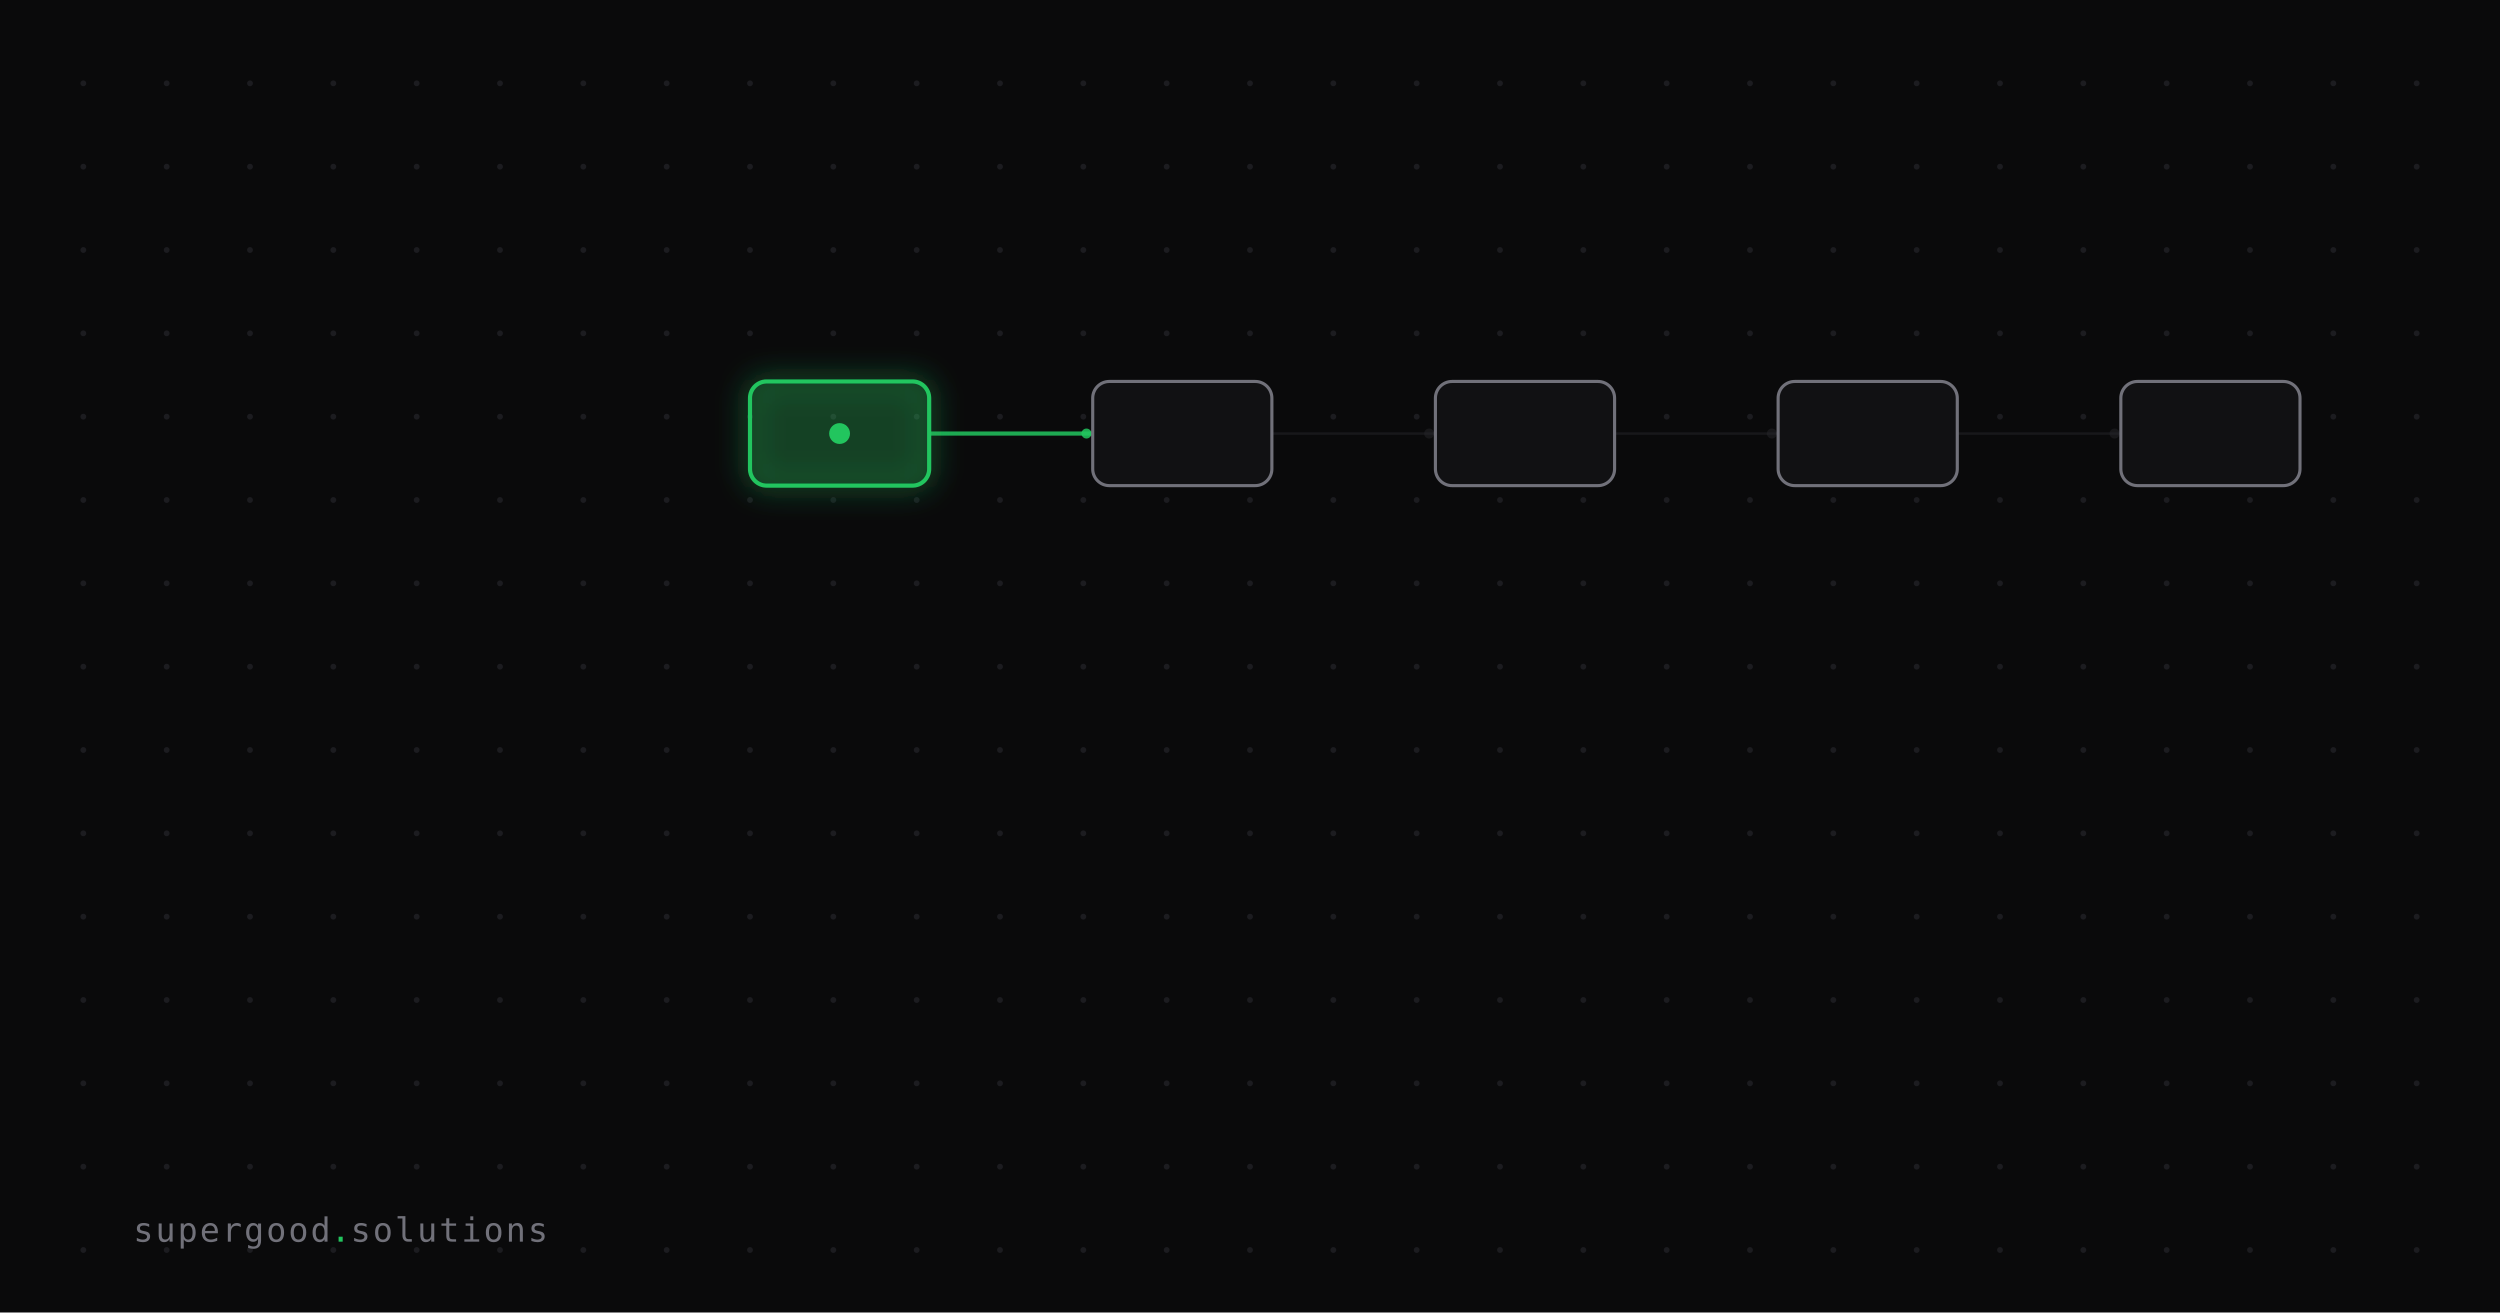
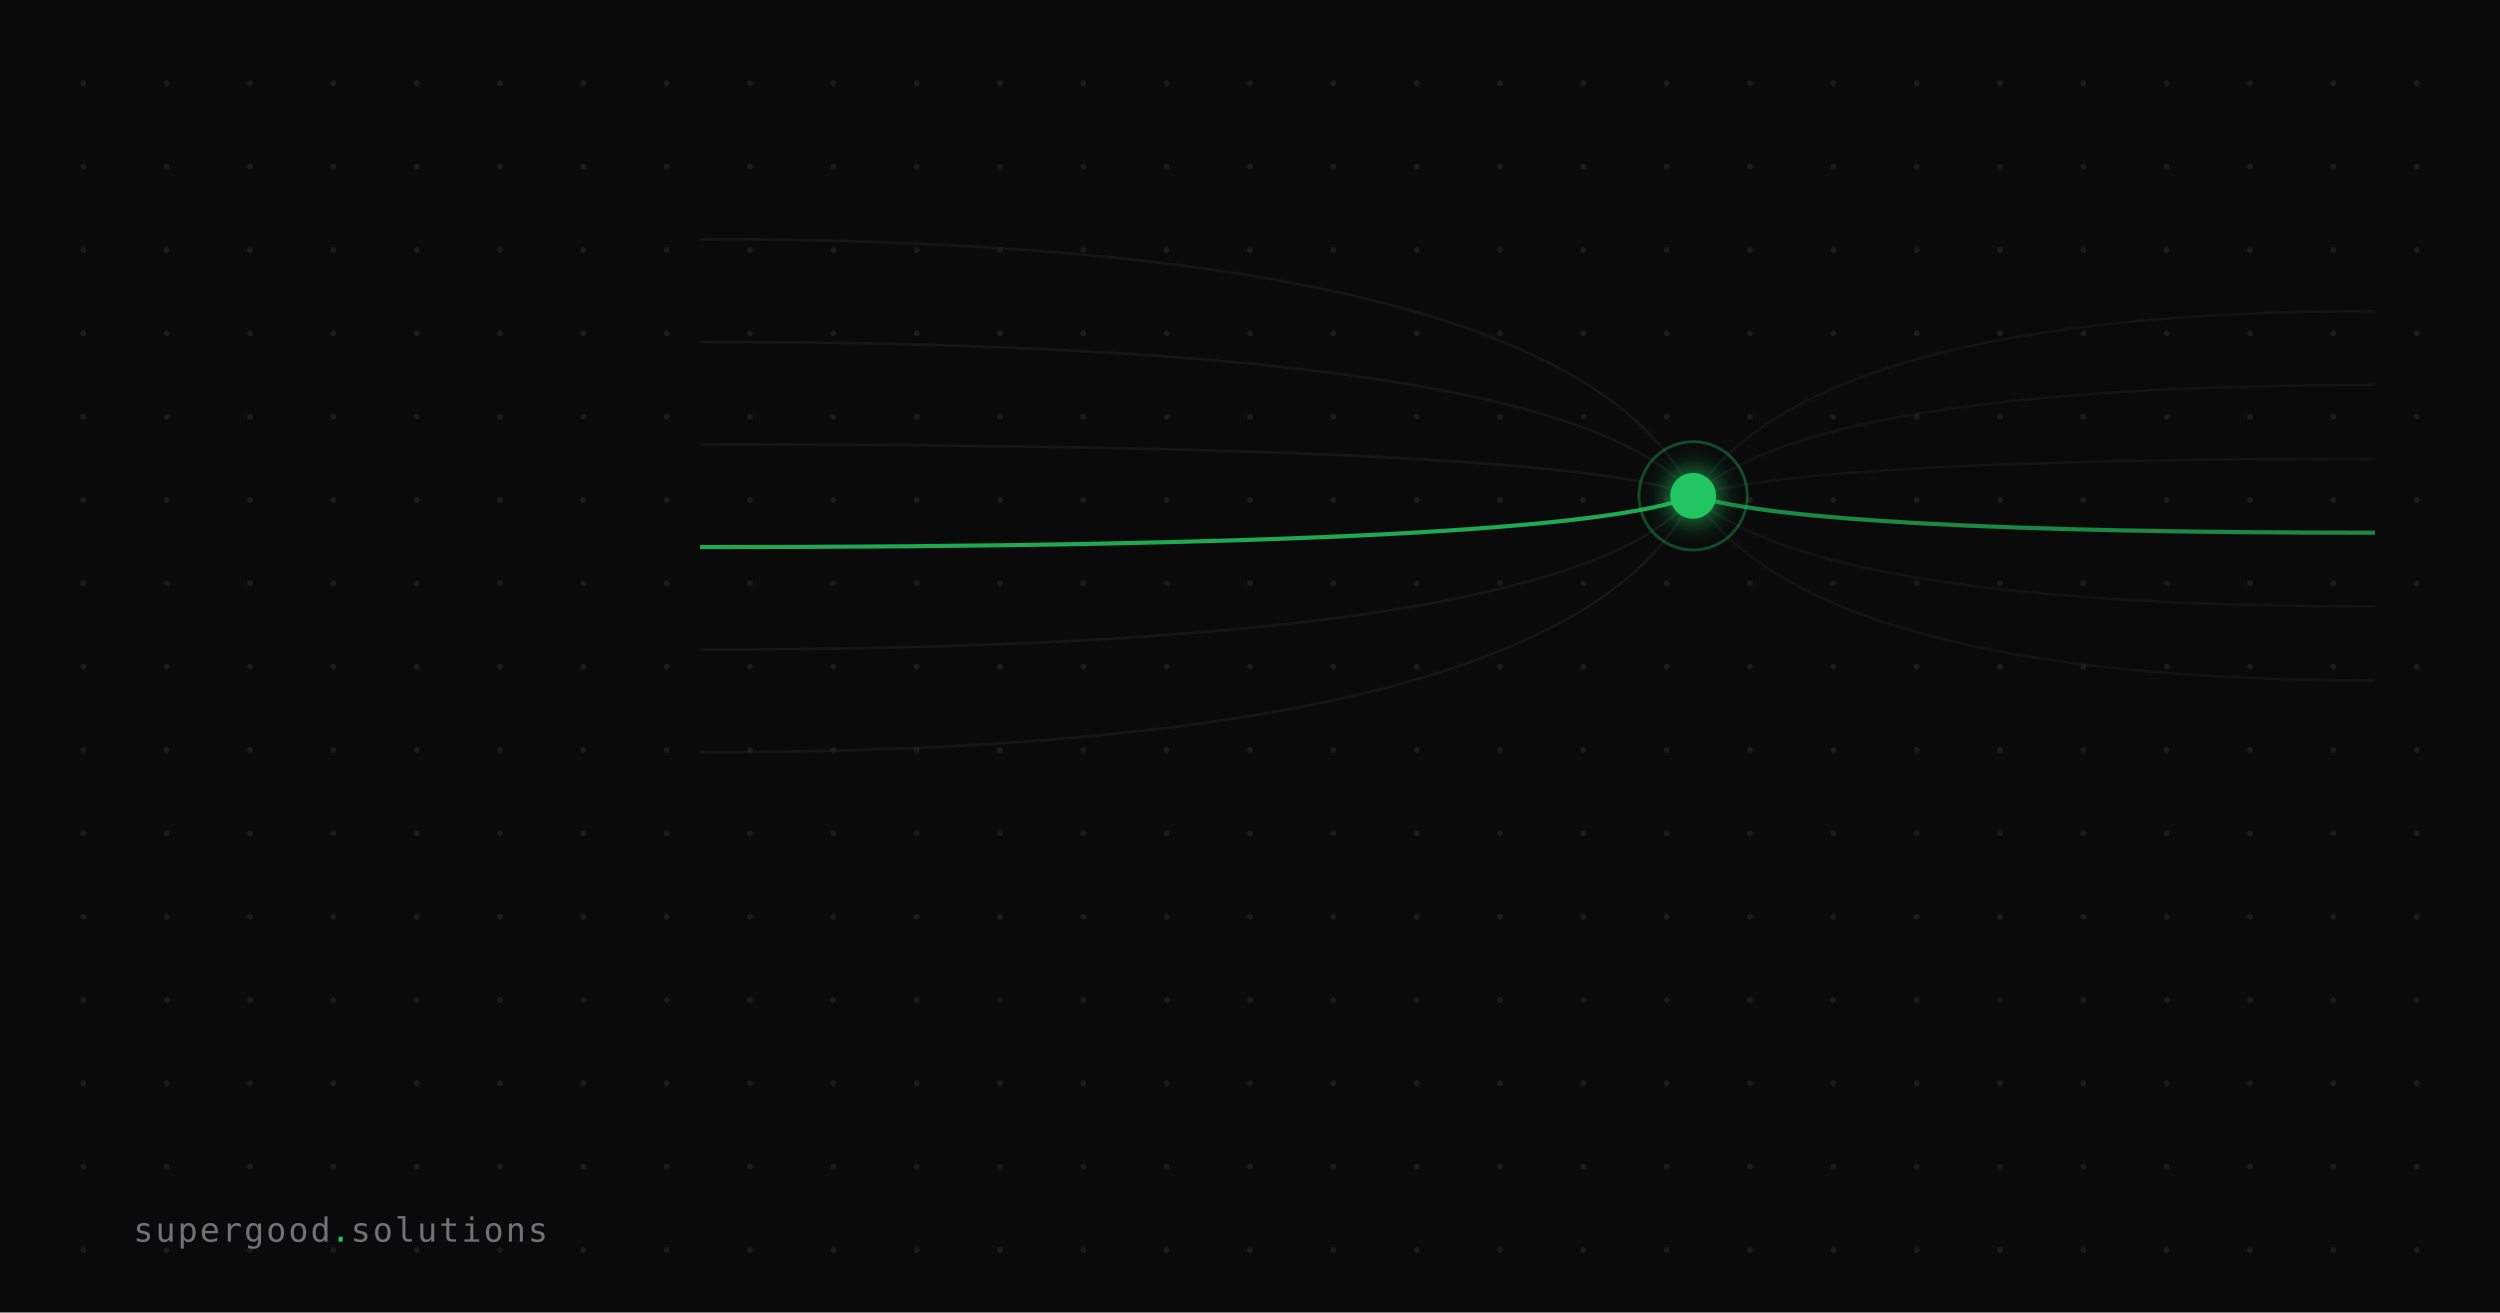
<svg xmlns="http://www.w3.org/2000/svg" width="1200" height="630" viewBox="0 0 1200 630">
  <defs>
    <filter id="glow" x="-60%" y="-60%" width="220%" height="220%">
      <feGaussianBlur stdDeviation="7" result="b" />
      <feMerge>
        <feMergeNode in="b" />
        <feMergeNode in="SourceGraphic" />
      </feMerge>
    </filter>
    <linearGradient id="vig" x1="0" y1="0" x2="0" y2="1">
      <stop offset="0%" stop-color="#0a0a0b" stop-opacity="0" />
      <stop offset="100%" stop-color="#0a0a0b" stop-opacity="0.85" />
    </linearGradient>
  </defs>
  <rect width="1200" height="630" fill="#0a0a0b" />
  <circle cx="40" cy="40" r="1.4" fill="#1c1c20" />
  <circle cx="80" cy="40" r="1.4" fill="#1c1c20" />
  <circle cx="120" cy="40" r="1.4" fill="#1c1c20" />
  <circle cx="160" cy="40" r="1.4" fill="#1c1c20" />
  <circle cx="200" cy="40" r="1.4" fill="#1c1c20" />
  <circle cx="240" cy="40" r="1.4" fill="#1c1c20" />
  <circle cx="280" cy="40" r="1.4" fill="#1c1c20" />
  <circle cx="320" cy="40" r="1.4" fill="#1c1c20" />
  <circle cx="360" cy="40" r="1.4" fill="#1c1c20" />
  <circle cx="400" cy="40" r="1.4" fill="#1c1c20" />
  <circle cx="440" cy="40" r="1.4" fill="#1c1c20" />
  <circle cx="480" cy="40" r="1.4" fill="#1c1c20" />
  <circle cx="520" cy="40" r="1.4" fill="#1c1c20" />
  <circle cx="560" cy="40" r="1.4" fill="#1c1c20" />
  <circle cx="600" cy="40" r="1.4" fill="#1c1c20" />
  <circle cx="640" cy="40" r="1.4" fill="#1c1c20" />
  <circle cx="680" cy="40" r="1.4" fill="#1c1c20" />
  <circle cx="720" cy="40" r="1.4" fill="#1c1c20" />
  <circle cx="760" cy="40" r="1.4" fill="#1c1c20" />
  <circle cx="800" cy="40" r="1.4" fill="#1c1c20" />
  <circle cx="840" cy="40" r="1.4" fill="#1c1c20" />
  <circle cx="880" cy="40" r="1.4" fill="#1c1c20" />
  <circle cx="920" cy="40" r="1.4" fill="#1c1c20" />
  <circle cx="960" cy="40" r="1.4" fill="#1c1c20" />
  <circle cx="1000" cy="40" r="1.4" fill="#1c1c20" />
  <circle cx="1040" cy="40" r="1.4" fill="#1c1c20" />
  <circle cx="1080" cy="40" r="1.4" fill="#1c1c20" />
  <circle cx="1120" cy="40" r="1.4" fill="#1c1c20" />
  <circle cx="1160" cy="40" r="1.4" fill="#1c1c20" />
  <circle cx="40" cy="80" r="1.4" fill="#1c1c20" />
  <circle cx="80" cy="80" r="1.4" fill="#1c1c20" />
  <circle cx="120" cy="80" r="1.4" fill="#1c1c20" />
  <circle cx="160" cy="80" r="1.4" fill="#1c1c20" />
  <circle cx="200" cy="80" r="1.4" fill="#1c1c20" />
  <circle cx="240" cy="80" r="1.4" fill="#1c1c20" />
  <circle cx="280" cy="80" r="1.4" fill="#1c1c20" />
  <circle cx="320" cy="80" r="1.4" fill="#1c1c20" />
  <circle cx="360" cy="80" r="1.4" fill="#1c1c20" />
  <circle cx="400" cy="80" r="1.4" fill="#1c1c20" />
  <circle cx="440" cy="80" r="1.4" fill="#1c1c20" />
  <circle cx="480" cy="80" r="1.4" fill="#1c1c20" />
  <circle cx="520" cy="80" r="1.4" fill="#1c1c20" />
  <circle cx="560" cy="80" r="1.4" fill="#1c1c20" />
  <circle cx="600" cy="80" r="1.4" fill="#1c1c20" />
  <circle cx="640" cy="80" r="1.4" fill="#1c1c20" />
  <circle cx="680" cy="80" r="1.4" fill="#1c1c20" />
  <circle cx="720" cy="80" r="1.4" fill="#1c1c20" />
  <circle cx="760" cy="80" r="1.4" fill="#1c1c20" />
  <circle cx="800" cy="80" r="1.4" fill="#1c1c20" />
  <circle cx="840" cy="80" r="1.4" fill="#1c1c20" />
  <circle cx="880" cy="80" r="1.4" fill="#1c1c20" />
  <circle cx="920" cy="80" r="1.4" fill="#1c1c20" />
  <circle cx="960" cy="80" r="1.4" fill="#1c1c20" />
  <circle cx="1000" cy="80" r="1.4" fill="#1c1c20" />
  <circle cx="1040" cy="80" r="1.4" fill="#1c1c20" />
  <circle cx="1080" cy="80" r="1.4" fill="#1c1c20" />
  <circle cx="1120" cy="80" r="1.4" fill="#1c1c20" />
  <circle cx="1160" cy="80" r="1.4" fill="#1c1c20" />
  <circle cx="40" cy="120" r="1.4" fill="#1c1c20" />
  <circle cx="80" cy="120" r="1.4" fill="#1c1c20" />
  <circle cx="120" cy="120" r="1.4" fill="#1c1c20" />
  <circle cx="160" cy="120" r="1.4" fill="#1c1c20" />
  <circle cx="200" cy="120" r="1.4" fill="#1c1c20" />
  <circle cx="240" cy="120" r="1.4" fill="#1c1c20" />
  <circle cx="280" cy="120" r="1.4" fill="#1c1c20" />
  <circle cx="320" cy="120" r="1.4" fill="#1c1c20" />
  <circle cx="360" cy="120" r="1.4" fill="#1c1c20" />
  <circle cx="400" cy="120" r="1.4" fill="#1c1c20" />
  <circle cx="440" cy="120" r="1.4" fill="#1c1c20" />
  <circle cx="480" cy="120" r="1.4" fill="#1c1c20" />
  <circle cx="520" cy="120" r="1.4" fill="#1c1c20" />
  <circle cx="560" cy="120" r="1.4" fill="#1c1c20" />
  <circle cx="600" cy="120" r="1.4" fill="#1c1c20" />
  <circle cx="640" cy="120" r="1.4" fill="#1c1c20" />
  <circle cx="680" cy="120" r="1.4" fill="#1c1c20" />
  <circle cx="720" cy="120" r="1.4" fill="#1c1c20" />
  <circle cx="760" cy="120" r="1.4" fill="#1c1c20" />
  <circle cx="800" cy="120" r="1.4" fill="#1c1c20" />
  <circle cx="840" cy="120" r="1.4" fill="#1c1c20" />
  <circle cx="880" cy="120" r="1.4" fill="#1c1c20" />
  <circle cx="920" cy="120" r="1.4" fill="#1c1c20" />
  <circle cx="960" cy="120" r="1.4" fill="#1c1c20" />
  <circle cx="1000" cy="120" r="1.4" fill="#1c1c20" />
  <circle cx="1040" cy="120" r="1.4" fill="#1c1c20" />
  <circle cx="1080" cy="120" r="1.4" fill="#1c1c20" />
  <circle cx="1120" cy="120" r="1.4" fill="#1c1c20" />
  <circle cx="1160" cy="120" r="1.4" fill="#1c1c20" />
  <circle cx="40" cy="160" r="1.4" fill="#1c1c20" />
  <circle cx="80" cy="160" r="1.4" fill="#1c1c20" />
  <circle cx="120" cy="160" r="1.4" fill="#1c1c20" />
  <circle cx="160" cy="160" r="1.4" fill="#1c1c20" />
  <circle cx="200" cy="160" r="1.4" fill="#1c1c20" />
  <circle cx="240" cy="160" r="1.4" fill="#1c1c20" />
  <circle cx="280" cy="160" r="1.4" fill="#1c1c20" />
  <circle cx="320" cy="160" r="1.4" fill="#1c1c20" />
  <circle cx="360" cy="160" r="1.4" fill="#1c1c20" />
  <circle cx="400" cy="160" r="1.4" fill="#1c1c20" />
  <circle cx="440" cy="160" r="1.4" fill="#1c1c20" />
  <circle cx="480" cy="160" r="1.4" fill="#1c1c20" />
  <circle cx="520" cy="160" r="1.4" fill="#1c1c20" />
  <circle cx="560" cy="160" r="1.4" fill="#1c1c20" />
  <circle cx="600" cy="160" r="1.4" fill="#1c1c20" />
  <circle cx="640" cy="160" r="1.4" fill="#1c1c20" />
  <circle cx="680" cy="160" r="1.4" fill="#1c1c20" />
  <circle cx="720" cy="160" r="1.4" fill="#1c1c20" />
  <circle cx="760" cy="160" r="1.4" fill="#1c1c20" />
  <circle cx="800" cy="160" r="1.4" fill="#1c1c20" />
  <circle cx="840" cy="160" r="1.4" fill="#1c1c20" />
  <circle cx="880" cy="160" r="1.4" fill="#1c1c20" />
  <circle cx="920" cy="160" r="1.4" fill="#1c1c20" />
  <circle cx="960" cy="160" r="1.4" fill="#1c1c20" />
  <circle cx="1000" cy="160" r="1.4" fill="#1c1c20" />
  <circle cx="1040" cy="160" r="1.4" fill="#1c1c20" />
  <circle cx="1080" cy="160" r="1.4" fill="#1c1c20" />
  <circle cx="1120" cy="160" r="1.4" fill="#1c1c20" />
  <circle cx="1160" cy="160" r="1.4" fill="#1c1c20" />
  <circle cx="40" cy="200" r="1.4" fill="#1c1c20" />
  <circle cx="80" cy="200" r="1.4" fill="#1c1c20" />
  <circle cx="120" cy="200" r="1.4" fill="#1c1c20" />
  <circle cx="160" cy="200" r="1.4" fill="#1c1c20" />
  <circle cx="200" cy="200" r="1.4" fill="#1c1c20" />
  <circle cx="240" cy="200" r="1.4" fill="#1c1c20" />
  <circle cx="280" cy="200" r="1.4" fill="#1c1c20" />
  <circle cx="320" cy="200" r="1.4" fill="#1c1c20" />
  <circle cx="360" cy="200" r="1.4" fill="#1c1c20" />
  <circle cx="400" cy="200" r="1.4" fill="#1c1c20" />
  <circle cx="440" cy="200" r="1.4" fill="#1c1c20" />
  <circle cx="480" cy="200" r="1.4" fill="#1c1c20" />
  <circle cx="520" cy="200" r="1.4" fill="#1c1c20" />
  <circle cx="560" cy="200" r="1.4" fill="#1c1c20" />
  <circle cx="600" cy="200" r="1.4" fill="#1c1c20" />
  <circle cx="640" cy="200" r="1.4" fill="#1c1c20" />
  <circle cx="680" cy="200" r="1.4" fill="#1c1c20" />
  <circle cx="720" cy="200" r="1.4" fill="#1c1c20" />
  <circle cx="760" cy="200" r="1.4" fill="#1c1c20" />
  <circle cx="800" cy="200" r="1.4" fill="#1c1c20" />
  <circle cx="840" cy="200" r="1.4" fill="#1c1c20" />
  <circle cx="880" cy="200" r="1.4" fill="#1c1c20" />
  <circle cx="920" cy="200" r="1.4" fill="#1c1c20" />
  <circle cx="960" cy="200" r="1.4" fill="#1c1c20" />
  <circle cx="1000" cy="200" r="1.4" fill="#1c1c20" />
  <circle cx="1040" cy="200" r="1.4" fill="#1c1c20" />
  <circle cx="1080" cy="200" r="1.4" fill="#1c1c20" />
  <circle cx="1120" cy="200" r="1.4" fill="#1c1c20" />
  <circle cx="1160" cy="200" r="1.4" fill="#1c1c20" />
  <circle cx="40" cy="240" r="1.4" fill="#1c1c20" />
  <circle cx="80" cy="240" r="1.4" fill="#1c1c20" />
  <circle cx="120" cy="240" r="1.4" fill="#1c1c20" />
  <circle cx="160" cy="240" r="1.4" fill="#1c1c20" />
  <circle cx="200" cy="240" r="1.4" fill="#1c1c20" />
  <circle cx="240" cy="240" r="1.4" fill="#1c1c20" />
  <circle cx="280" cy="240" r="1.4" fill="#1c1c20" />
  <circle cx="320" cy="240" r="1.4" fill="#1c1c20" />
  <circle cx="360" cy="240" r="1.4" fill="#1c1c20" />
  <circle cx="400" cy="240" r="1.4" fill="#1c1c20" />
  <circle cx="440" cy="240" r="1.4" fill="#1c1c20" />
  <circle cx="480" cy="240" r="1.4" fill="#1c1c20" />
  <circle cx="520" cy="240" r="1.4" fill="#1c1c20" />
  <circle cx="560" cy="240" r="1.4" fill="#1c1c20" />
  <circle cx="600" cy="240" r="1.4" fill="#1c1c20" />
  <circle cx="640" cy="240" r="1.4" fill="#1c1c20" />
  <circle cx="680" cy="240" r="1.4" fill="#1c1c20" />
  <circle cx="720" cy="240" r="1.4" fill="#1c1c20" />
  <circle cx="760" cy="240" r="1.4" fill="#1c1c20" />
  <circle cx="800" cy="240" r="1.4" fill="#1c1c20" />
  <circle cx="840" cy="240" r="1.4" fill="#1c1c20" />
  <circle cx="880" cy="240" r="1.4" fill="#1c1c20" />
  <circle cx="920" cy="240" r="1.4" fill="#1c1c20" />
  <circle cx="960" cy="240" r="1.4" fill="#1c1c20" />
  <circle cx="1000" cy="240" r="1.4" fill="#1c1c20" />
  <circle cx="1040" cy="240" r="1.4" fill="#1c1c20" />
  <circle cx="1080" cy="240" r="1.4" fill="#1c1c20" />
  <circle cx="1120" cy="240" r="1.4" fill="#1c1c20" />
  <circle cx="1160" cy="240" r="1.4" fill="#1c1c20" />
  <circle cx="40" cy="280" r="1.4" fill="#1c1c20" />
  <circle cx="80" cy="280" r="1.4" fill="#1c1c20" />
  <circle cx="120" cy="280" r="1.4" fill="#1c1c20" />
  <circle cx="160" cy="280" r="1.4" fill="#1c1c20" />
  <circle cx="200" cy="280" r="1.4" fill="#1c1c20" />
  <circle cx="240" cy="280" r="1.4" fill="#1c1c20" />
  <circle cx="280" cy="280" r="1.4" fill="#1c1c20" />
  <circle cx="320" cy="280" r="1.4" fill="#1c1c20" />
  <circle cx="360" cy="280" r="1.4" fill="#1c1c20" />
  <circle cx="400" cy="280" r="1.4" fill="#1c1c20" />
  <circle cx="440" cy="280" r="1.4" fill="#1c1c20" />
  <circle cx="480" cy="280" r="1.4" fill="#1c1c20" />
  <circle cx="520" cy="280" r="1.4" fill="#1c1c20" />
  <circle cx="560" cy="280" r="1.4" fill="#1c1c20" />
  <circle cx="600" cy="280" r="1.4" fill="#1c1c20" />
  <circle cx="640" cy="280" r="1.4" fill="#1c1c20" />
  <circle cx="680" cy="280" r="1.4" fill="#1c1c20" />
  <circle cx="720" cy="280" r="1.4" fill="#1c1c20" />
  <circle cx="760" cy="280" r="1.4" fill="#1c1c20" />
  <circle cx="800" cy="280" r="1.4" fill="#1c1c20" />
  <circle cx="840" cy="280" r="1.4" fill="#1c1c20" />
  <circle cx="880" cy="280" r="1.4" fill="#1c1c20" />
  <circle cx="920" cy="280" r="1.4" fill="#1c1c20" />
  <circle cx="960" cy="280" r="1.4" fill="#1c1c20" />
  <circle cx="1000" cy="280" r="1.4" fill="#1c1c20" />
  <circle cx="1040" cy="280" r="1.4" fill="#1c1c20" />
  <circle cx="1080" cy="280" r="1.4" fill="#1c1c20" />
  <circle cx="1120" cy="280" r="1.4" fill="#1c1c20" />
  <circle cx="1160" cy="280" r="1.4" fill="#1c1c20" />
  <circle cx="40" cy="320" r="1.4" fill="#1c1c20" />
  <circle cx="80" cy="320" r="1.4" fill="#1c1c20" />
  <circle cx="120" cy="320" r="1.4" fill="#1c1c20" />
  <circle cx="160" cy="320" r="1.4" fill="#1c1c20" />
  <circle cx="200" cy="320" r="1.4" fill="#1c1c20" />
  <circle cx="240" cy="320" r="1.4" fill="#1c1c20" />
  <circle cx="280" cy="320" r="1.4" fill="#1c1c20" />
  <circle cx="320" cy="320" r="1.4" fill="#1c1c20" />
  <circle cx="360" cy="320" r="1.4" fill="#1c1c20" />
  <circle cx="400" cy="320" r="1.4" fill="#1c1c20" />
  <circle cx="440" cy="320" r="1.4" fill="#1c1c20" />
  <circle cx="480" cy="320" r="1.4" fill="#1c1c20" />
  <circle cx="520" cy="320" r="1.4" fill="#1c1c20" />
  <circle cx="560" cy="320" r="1.4" fill="#1c1c20" />
  <circle cx="600" cy="320" r="1.4" fill="#1c1c20" />
  <circle cx="640" cy="320" r="1.4" fill="#1c1c20" />
  <circle cx="680" cy="320" r="1.4" fill="#1c1c20" />
  <circle cx="720" cy="320" r="1.4" fill="#1c1c20" />
  <circle cx="760" cy="320" r="1.4" fill="#1c1c20" />
  <circle cx="800" cy="320" r="1.4" fill="#1c1c20" />
  <circle cx="840" cy="320" r="1.4" fill="#1c1c20" />
  <circle cx="880" cy="320" r="1.4" fill="#1c1c20" />
  <circle cx="920" cy="320" r="1.4" fill="#1c1c20" />
  <circle cx="960" cy="320" r="1.4" fill="#1c1c20" />
  <circle cx="1000" cy="320" r="1.4" fill="#1c1c20" />
  <circle cx="1040" cy="320" r="1.4" fill="#1c1c20" />
  <circle cx="1080" cy="320" r="1.4" fill="#1c1c20" />
  <circle cx="1120" cy="320" r="1.4" fill="#1c1c20" />
  <circle cx="1160" cy="320" r="1.4" fill="#1c1c20" />
  <circle cx="40" cy="360" r="1.4" fill="#1c1c20" />
  <circle cx="80" cy="360" r="1.4" fill="#1c1c20" />
  <circle cx="120" cy="360" r="1.4" fill="#1c1c20" />
  <circle cx="160" cy="360" r="1.4" fill="#1c1c20" />
  <circle cx="200" cy="360" r="1.4" fill="#1c1c20" />
  <circle cx="240" cy="360" r="1.4" fill="#1c1c20" />
  <circle cx="280" cy="360" r="1.4" fill="#1c1c20" />
  <circle cx="320" cy="360" r="1.4" fill="#1c1c20" />
  <circle cx="360" cy="360" r="1.4" fill="#1c1c20" />
  <circle cx="400" cy="360" r="1.4" fill="#1c1c20" />
  <circle cx="440" cy="360" r="1.4" fill="#1c1c20" />
  <circle cx="480" cy="360" r="1.4" fill="#1c1c20" />
  <circle cx="520" cy="360" r="1.4" fill="#1c1c20" />
  <circle cx="560" cy="360" r="1.4" fill="#1c1c20" />
  <circle cx="600" cy="360" r="1.4" fill="#1c1c20" />
  <circle cx="640" cy="360" r="1.4" fill="#1c1c20" />
  <circle cx="680" cy="360" r="1.4" fill="#1c1c20" />
  <circle cx="720" cy="360" r="1.4" fill="#1c1c20" />
  <circle cx="760" cy="360" r="1.4" fill="#1c1c20" />
  <circle cx="800" cy="360" r="1.4" fill="#1c1c20" />
  <circle cx="840" cy="360" r="1.4" fill="#1c1c20" />
  <circle cx="880" cy="360" r="1.4" fill="#1c1c20" />
  <circle cx="920" cy="360" r="1.4" fill="#1c1c20" />
  <circle cx="960" cy="360" r="1.4" fill="#1c1c20" />
  <circle cx="1000" cy="360" r="1.4" fill="#1c1c20" />
  <circle cx="1040" cy="360" r="1.4" fill="#1c1c20" />
  <circle cx="1080" cy="360" r="1.4" fill="#1c1c20" />
  <circle cx="1120" cy="360" r="1.4" fill="#1c1c20" />
  <circle cx="1160" cy="360" r="1.4" fill="#1c1c20" />
  <circle cx="40" cy="400" r="1.4" fill="#1c1c20" />
  <circle cx="80" cy="400" r="1.4" fill="#1c1c20" />
  <circle cx="120" cy="400" r="1.4" fill="#1c1c20" />
  <circle cx="160" cy="400" r="1.4" fill="#1c1c20" />
  <circle cx="200" cy="400" r="1.4" fill="#1c1c20" />
  <circle cx="240" cy="400" r="1.4" fill="#1c1c20" />
  <circle cx="280" cy="400" r="1.4" fill="#1c1c20" />
  <circle cx="320" cy="400" r="1.4" fill="#1c1c20" />
  <circle cx="360" cy="400" r="1.4" fill="#1c1c20" />
  <circle cx="400" cy="400" r="1.4" fill="#1c1c20" />
  <circle cx="440" cy="400" r="1.4" fill="#1c1c20" />
  <circle cx="480" cy="400" r="1.4" fill="#1c1c20" />
  <circle cx="520" cy="400" r="1.4" fill="#1c1c20" />
  <circle cx="560" cy="400" r="1.4" fill="#1c1c20" />
  <circle cx="600" cy="400" r="1.4" fill="#1c1c20" />
  <circle cx="640" cy="400" r="1.4" fill="#1c1c20" />
  <circle cx="680" cy="400" r="1.4" fill="#1c1c20" />
  <circle cx="720" cy="400" r="1.4" fill="#1c1c20" />
  <circle cx="760" cy="400" r="1.4" fill="#1c1c20" />
  <circle cx="800" cy="400" r="1.4" fill="#1c1c20" />
  <circle cx="840" cy="400" r="1.4" fill="#1c1c20" />
  <circle cx="880" cy="400" r="1.4" fill="#1c1c20" />
  <circle cx="920" cy="400" r="1.4" fill="#1c1c20" />
  <circle cx="960" cy="400" r="1.4" fill="#1c1c20" />
  <circle cx="1000" cy="400" r="1.4" fill="#1c1c20" />
  <circle cx="1040" cy="400" r="1.4" fill="#1c1c20" />
  <circle cx="1080" cy="400" r="1.4" fill="#1c1c20" />
  <circle cx="1120" cy="400" r="1.4" fill="#1c1c20" />
  <circle cx="1160" cy="400" r="1.4" fill="#1c1c20" />
  <circle cx="40" cy="440" r="1.4" fill="#1c1c20" />
  <circle cx="80" cy="440" r="1.4" fill="#1c1c20" />
  <circle cx="120" cy="440" r="1.4" fill="#1c1c20" />
  <circle cx="160" cy="440" r="1.4" fill="#1c1c20" />
  <circle cx="200" cy="440" r="1.4" fill="#1c1c20" />
  <circle cx="240" cy="440" r="1.4" fill="#1c1c20" />
  <circle cx="280" cy="440" r="1.4" fill="#1c1c20" />
  <circle cx="320" cy="440" r="1.4" fill="#1c1c20" />
  <circle cx="360" cy="440" r="1.4" fill="#1c1c20" />
  <circle cx="400" cy="440" r="1.4" fill="#1c1c20" />
  <circle cx="440" cy="440" r="1.4" fill="#1c1c20" />
  <circle cx="480" cy="440" r="1.4" fill="#1c1c20" />
  <circle cx="520" cy="440" r="1.4" fill="#1c1c20" />
  <circle cx="560" cy="440" r="1.4" fill="#1c1c20" />
  <circle cx="600" cy="440" r="1.4" fill="#1c1c20" />
  <circle cx="640" cy="440" r="1.4" fill="#1c1c20" />
  <circle cx="680" cy="440" r="1.4" fill="#1c1c20" />
  <circle cx="720" cy="440" r="1.4" fill="#1c1c20" />
  <circle cx="760" cy="440" r="1.4" fill="#1c1c20" />
  <circle cx="800" cy="440" r="1.4" fill="#1c1c20" />
  <circle cx="840" cy="440" r="1.4" fill="#1c1c20" />
  <circle cx="880" cy="440" r="1.4" fill="#1c1c20" />
  <circle cx="920" cy="440" r="1.4" fill="#1c1c20" />
  <circle cx="960" cy="440" r="1.4" fill="#1c1c20" />
  <circle cx="1000" cy="440" r="1.4" fill="#1c1c20" />
  <circle cx="1040" cy="440" r="1.4" fill="#1c1c20" />
  <circle cx="1080" cy="440" r="1.4" fill="#1c1c20" />
  <circle cx="1120" cy="440" r="1.4" fill="#1c1c20" />
  <circle cx="1160" cy="440" r="1.4" fill="#1c1c20" />
  <circle cx="40" cy="480" r="1.4" fill="#1c1c20" />
  <circle cx="80" cy="480" r="1.4" fill="#1c1c20" />
  <circle cx="120" cy="480" r="1.4" fill="#1c1c20" />
  <circle cx="160" cy="480" r="1.4" fill="#1c1c20" />
  <circle cx="200" cy="480" r="1.4" fill="#1c1c20" />
  <circle cx="240" cy="480" r="1.4" fill="#1c1c20" />
  <circle cx="280" cy="480" r="1.4" fill="#1c1c20" />
  <circle cx="320" cy="480" r="1.4" fill="#1c1c20" />
  <circle cx="360" cy="480" r="1.4" fill="#1c1c20" />
  <circle cx="400" cy="480" r="1.4" fill="#1c1c20" />
  <circle cx="440" cy="480" r="1.4" fill="#1c1c20" />
  <circle cx="480" cy="480" r="1.4" fill="#1c1c20" />
  <circle cx="520" cy="480" r="1.4" fill="#1c1c20" />
  <circle cx="560" cy="480" r="1.4" fill="#1c1c20" />
  <circle cx="600" cy="480" r="1.4" fill="#1c1c20" />
  <circle cx="640" cy="480" r="1.4" fill="#1c1c20" />
  <circle cx="680" cy="480" r="1.4" fill="#1c1c20" />
  <circle cx="720" cy="480" r="1.4" fill="#1c1c20" />
  <circle cx="760" cy="480" r="1.4" fill="#1c1c20" />
  <circle cx="800" cy="480" r="1.4" fill="#1c1c20" />
  <circle cx="840" cy="480" r="1.4" fill="#1c1c20" />
  <circle cx="880" cy="480" r="1.4" fill="#1c1c20" />
  <circle cx="920" cy="480" r="1.4" fill="#1c1c20" />
  <circle cx="960" cy="480" r="1.4" fill="#1c1c20" />
  <circle cx="1000" cy="480" r="1.4" fill="#1c1c20" />
  <circle cx="1040" cy="480" r="1.4" fill="#1c1c20" />
  <circle cx="1080" cy="480" r="1.4" fill="#1c1c20" />
  <circle cx="1120" cy="480" r="1.4" fill="#1c1c20" />
  <circle cx="1160" cy="480" r="1.4" fill="#1c1c20" />
  <circle cx="40" cy="520" r="1.4" fill="#1c1c20" />
  <circle cx="80" cy="520" r="1.4" fill="#1c1c20" />
  <circle cx="120" cy="520" r="1.4" fill="#1c1c20" />
  <circle cx="160" cy="520" r="1.4" fill="#1c1c20" />
  <circle cx="200" cy="520" r="1.4" fill="#1c1c20" />
  <circle cx="240" cy="520" r="1.4" fill="#1c1c20" />
  <circle cx="280" cy="520" r="1.4" fill="#1c1c20" />
  <circle cx="320" cy="520" r="1.4" fill="#1c1c20" />
  <circle cx="360" cy="520" r="1.4" fill="#1c1c20" />
  <circle cx="400" cy="520" r="1.4" fill="#1c1c20" />
  <circle cx="440" cy="520" r="1.4" fill="#1c1c20" />
  <circle cx="480" cy="520" r="1.4" fill="#1c1c20" />
  <circle cx="520" cy="520" r="1.4" fill="#1c1c20" />
  <circle cx="560" cy="520" r="1.4" fill="#1c1c20" />
  <circle cx="600" cy="520" r="1.4" fill="#1c1c20" />
  <circle cx="640" cy="520" r="1.4" fill="#1c1c20" />
  <circle cx="680" cy="520" r="1.4" fill="#1c1c20" />
  <circle cx="720" cy="520" r="1.4" fill="#1c1c20" />
  <circle cx="760" cy="520" r="1.4" fill="#1c1c20" />
  <circle cx="800" cy="520" r="1.4" fill="#1c1c20" />
  <circle cx="840" cy="520" r="1.4" fill="#1c1c20" />
  <circle cx="880" cy="520" r="1.4" fill="#1c1c20" />
  <circle cx="920" cy="520" r="1.4" fill="#1c1c20" />
  <circle cx="960" cy="520" r="1.4" fill="#1c1c20" />
  <circle cx="1000" cy="520" r="1.4" fill="#1c1c20" />
  <circle cx="1040" cy="520" r="1.4" fill="#1c1c20" />
  <circle cx="1080" cy="520" r="1.4" fill="#1c1c20" />
  <circle cx="1120" cy="520" r="1.4" fill="#1c1c20" />
  <circle cx="1160" cy="520" r="1.4" fill="#1c1c20" />
  <circle cx="40" cy="560" r="1.4" fill="#1c1c20" />
  <circle cx="80" cy="560" r="1.4" fill="#1c1c20" />
  <circle cx="120" cy="560" r="1.4" fill="#1c1c20" />
  <circle cx="160" cy="560" r="1.4" fill="#1c1c20" />
  <circle cx="200" cy="560" r="1.4" fill="#1c1c20" />
  <circle cx="240" cy="560" r="1.4" fill="#1c1c20" />
  <circle cx="280" cy="560" r="1.4" fill="#1c1c20" />
  <circle cx="320" cy="560" r="1.4" fill="#1c1c20" />
  <circle cx="360" cy="560" r="1.4" fill="#1c1c20" />
  <circle cx="400" cy="560" r="1.4" fill="#1c1c20" />
  <circle cx="440" cy="560" r="1.4" fill="#1c1c20" />
  <circle cx="480" cy="560" r="1.4" fill="#1c1c20" />
  <circle cx="520" cy="560" r="1.4" fill="#1c1c20" />
  <circle cx="560" cy="560" r="1.4" fill="#1c1c20" />
  <circle cx="600" cy="560" r="1.4" fill="#1c1c20" />
  <circle cx="640" cy="560" r="1.4" fill="#1c1c20" />
  <circle cx="680" cy="560" r="1.4" fill="#1c1c20" />
  <circle cx="720" cy="560" r="1.4" fill="#1c1c20" />
  <circle cx="760" cy="560" r="1.4" fill="#1c1c20" />
  <circle cx="800" cy="560" r="1.4" fill="#1c1c20" />
  <circle cx="840" cy="560" r="1.4" fill="#1c1c20" />
  <circle cx="880" cy="560" r="1.4" fill="#1c1c20" />
  <circle cx="920" cy="560" r="1.4" fill="#1c1c20" />
  <circle cx="960" cy="560" r="1.4" fill="#1c1c20" />
  <circle cx="1000" cy="560" r="1.4" fill="#1c1c20" />
  <circle cx="1040" cy="560" r="1.4" fill="#1c1c20" />
  <circle cx="1080" cy="560" r="1.4" fill="#1c1c20" />
  <circle cx="1120" cy="560" r="1.4" fill="#1c1c20" />
  <circle cx="1160" cy="560" r="1.4" fill="#1c1c20" />
  <circle cx="40" cy="600" r="1.4" fill="#1c1c20" />
  <circle cx="80" cy="600" r="1.4" fill="#1c1c20" />
  <circle cx="120" cy="600" r="1.4" fill="#1c1c20" />
  <circle cx="160" cy="600" r="1.4" fill="#1c1c20" />
  <circle cx="200" cy="600" r="1.4" fill="#1c1c20" />
  <circle cx="240" cy="600" r="1.4" fill="#1c1c20" />
  <circle cx="280" cy="600" r="1.4" fill="#1c1c20" />
  <circle cx="320" cy="600" r="1.4" fill="#1c1c20" />
  <circle cx="360" cy="600" r="1.4" fill="#1c1c20" />
  <circle cx="400" cy="600" r="1.4" fill="#1c1c20" />
  <circle cx="440" cy="600" r="1.4" fill="#1c1c20" />
  <circle cx="480" cy="600" r="1.4" fill="#1c1c20" />
  <circle cx="520" cy="600" r="1.4" fill="#1c1c20" />
  <circle cx="560" cy="600" r="1.4" fill="#1c1c20" />
  <circle cx="600" cy="600" r="1.4" fill="#1c1c20" />
  <circle cx="640" cy="600" r="1.4" fill="#1c1c20" />
  <circle cx="680" cy="600" r="1.4" fill="#1c1c20" />
  <circle cx="720" cy="600" r="1.4" fill="#1c1c20" />
  <circle cx="760" cy="600" r="1.4" fill="#1c1c20" />
  <circle cx="800" cy="600" r="1.4" fill="#1c1c20" />
  <circle cx="840" cy="600" r="1.4" fill="#1c1c20" />
  <circle cx="880" cy="600" r="1.4" fill="#1c1c20" />
  <circle cx="920" cy="600" r="1.4" fill="#1c1c20" />
  <circle cx="960" cy="600" r="1.4" fill="#1c1c20" />
  <circle cx="1000" cy="600" r="1.4" fill="#1c1c20" />
  <circle cx="1040" cy="600" r="1.4" fill="#1c1c20" />
  <circle cx="1080" cy="600" r="1.4" fill="#1c1c20" />
  <circle cx="1120" cy="600" r="1.4" fill="#1c1c20" />
  <circle cx="1160" cy="600" r="1.4" fill="#1c1c20" />
-   <line x1="446.0" y1="208.1" x2="524.5" y2="208.1" stroke="#22c55e" stroke-width="2.0" stroke-opacity="0.85" />
-   <circle cx="521.5" cy="208.1" r="2.4" fill="#22c55e" fill-opacity="0.85" />
-   <line x1="610.5" y1="208.1" x2="689.0" y2="208.1" stroke="#27272a" stroke-width="1.2" stroke-opacity="0.5" />
-   <circle cx="686.0" cy="208.1" r="2.4" fill="#27272a" fill-opacity="0.5" />
-   <line x1="775.0" y1="208.1" x2="853.5" y2="208.1" stroke="#27272a" stroke-width="1.2" stroke-opacity="0.5" />
-   <circle cx="850.5" cy="208.1" r="2.4" fill="#27272a" fill-opacity="0.5" />
-   <line x1="939.5" y1="208.1" x2="1018.0" y2="208.1" stroke="#27272a" stroke-width="1.2" stroke-opacity="0.5" />
-   <circle cx="1015.0" cy="208.1" r="2.4" fill="#27272a" fill-opacity="0.5" />
-   <rect x="360.0" y="183.1" width="86" height="50" rx="8" fill="#22c55e" fill-opacity="0.16" stroke="#22c55e" stroke-width="2" filter="url(#glow)" />
-   <circle cx="403.0" cy="208.1" r="5" fill="#22c55e" />
-   <rect x="524.5" y="183.1" width="86" height="50" rx="8" fill="#111113" stroke="#71717a" stroke-width="1.5" />
-   <rect x="689.0" y="183.1" width="86" height="50" rx="8" fill="#111113" stroke="#71717a" stroke-width="1.5" />
-   <rect x="853.5" y="183.1" width="86" height="50" rx="8" fill="#111113" stroke="#71717a" stroke-width="1.5" />
-   <rect x="1018.0" y="183.1" width="86" height="50" rx="8" fill="#111113" stroke="#71717a" stroke-width="1.5" />
+   <path d="M336.0,114.8 Q754.7,114.8 812.7,238.0" fill="none" stroke="#27272a" stroke-width="1.2" stroke-opacity="0.45" />
+   <path d="M812.7,238.0 Q870.7,149.3 1140.0,149.3" fill="none" stroke="#27272a" stroke-width="1.2" stroke-opacity="0.36" />
+   <path d="M336.0,164.1 Q754.7,164.1 812.7,238.0" fill="none" stroke="#27272a" stroke-width="1.2" stroke-opacity="0.45" />
+   <path d="M812.7,238.0 Q870.7,184.8 1140.0,184.8" fill="none" stroke="#27272a" stroke-width="1.2" stroke-opacity="0.36" />
+   <path d="M336.0,213.3 Q754.7,213.3 812.7,238.0" fill="none" stroke="#27272a" stroke-width="1.2" stroke-opacity="0.45" />
+   <path d="M812.7,238.0 Q870.7,220.2 1140.0,220.2" fill="none" stroke="#27272a" stroke-width="1.2" stroke-opacity="0.36" />
+   <path d="M336.0,262.6 Q754.7,262.6 812.7,238.0" fill="none" stroke="#22c55e" stroke-width="2.0" stroke-opacity="0.85" />
+   <path d="M812.7,238.0 Q870.7,255.7 1140.0,255.7" fill="none" stroke="#22c55e" stroke-width="2.0" stroke-opacity="0.68" />
+   <path d="M336.0,311.8 Q754.7,311.8 812.7,238.0" fill="none" stroke="#27272a" stroke-width="1.2" stroke-opacity="0.45" />
+   <path d="M812.7,238.0 Q870.7,291.1 1140.0,291.1" fill="none" stroke="#27272a" stroke-width="1.2" stroke-opacity="0.36" />
+   <path d="M336.0,361.1 Q754.7,361.1 812.7,238.0" fill="none" stroke="#27272a" stroke-width="1.2" stroke-opacity="0.45" />
+   <path d="M812.7,238.0 Q870.7,326.6 1140.0,326.6" fill="none" stroke="#27272a" stroke-width="1.2" stroke-opacity="0.36" />
+   <circle cx="812.7" cy="238.0" r="11" fill="#22c55e" filter="url(#glow)" />
+   <circle cx="812.7" cy="238.0" r="26" fill="none" stroke="#22c55e" stroke-width="1.4" stroke-opacity="0.35" />
  <text x="64" y="596" font-family="'JetBrains Mono', ui-monospace, monospace" font-size="16" letter-spacing="1" fill="#71717a">supergood<tspan fill="#22c55e">.</tspan>solutions</text>
</svg>
